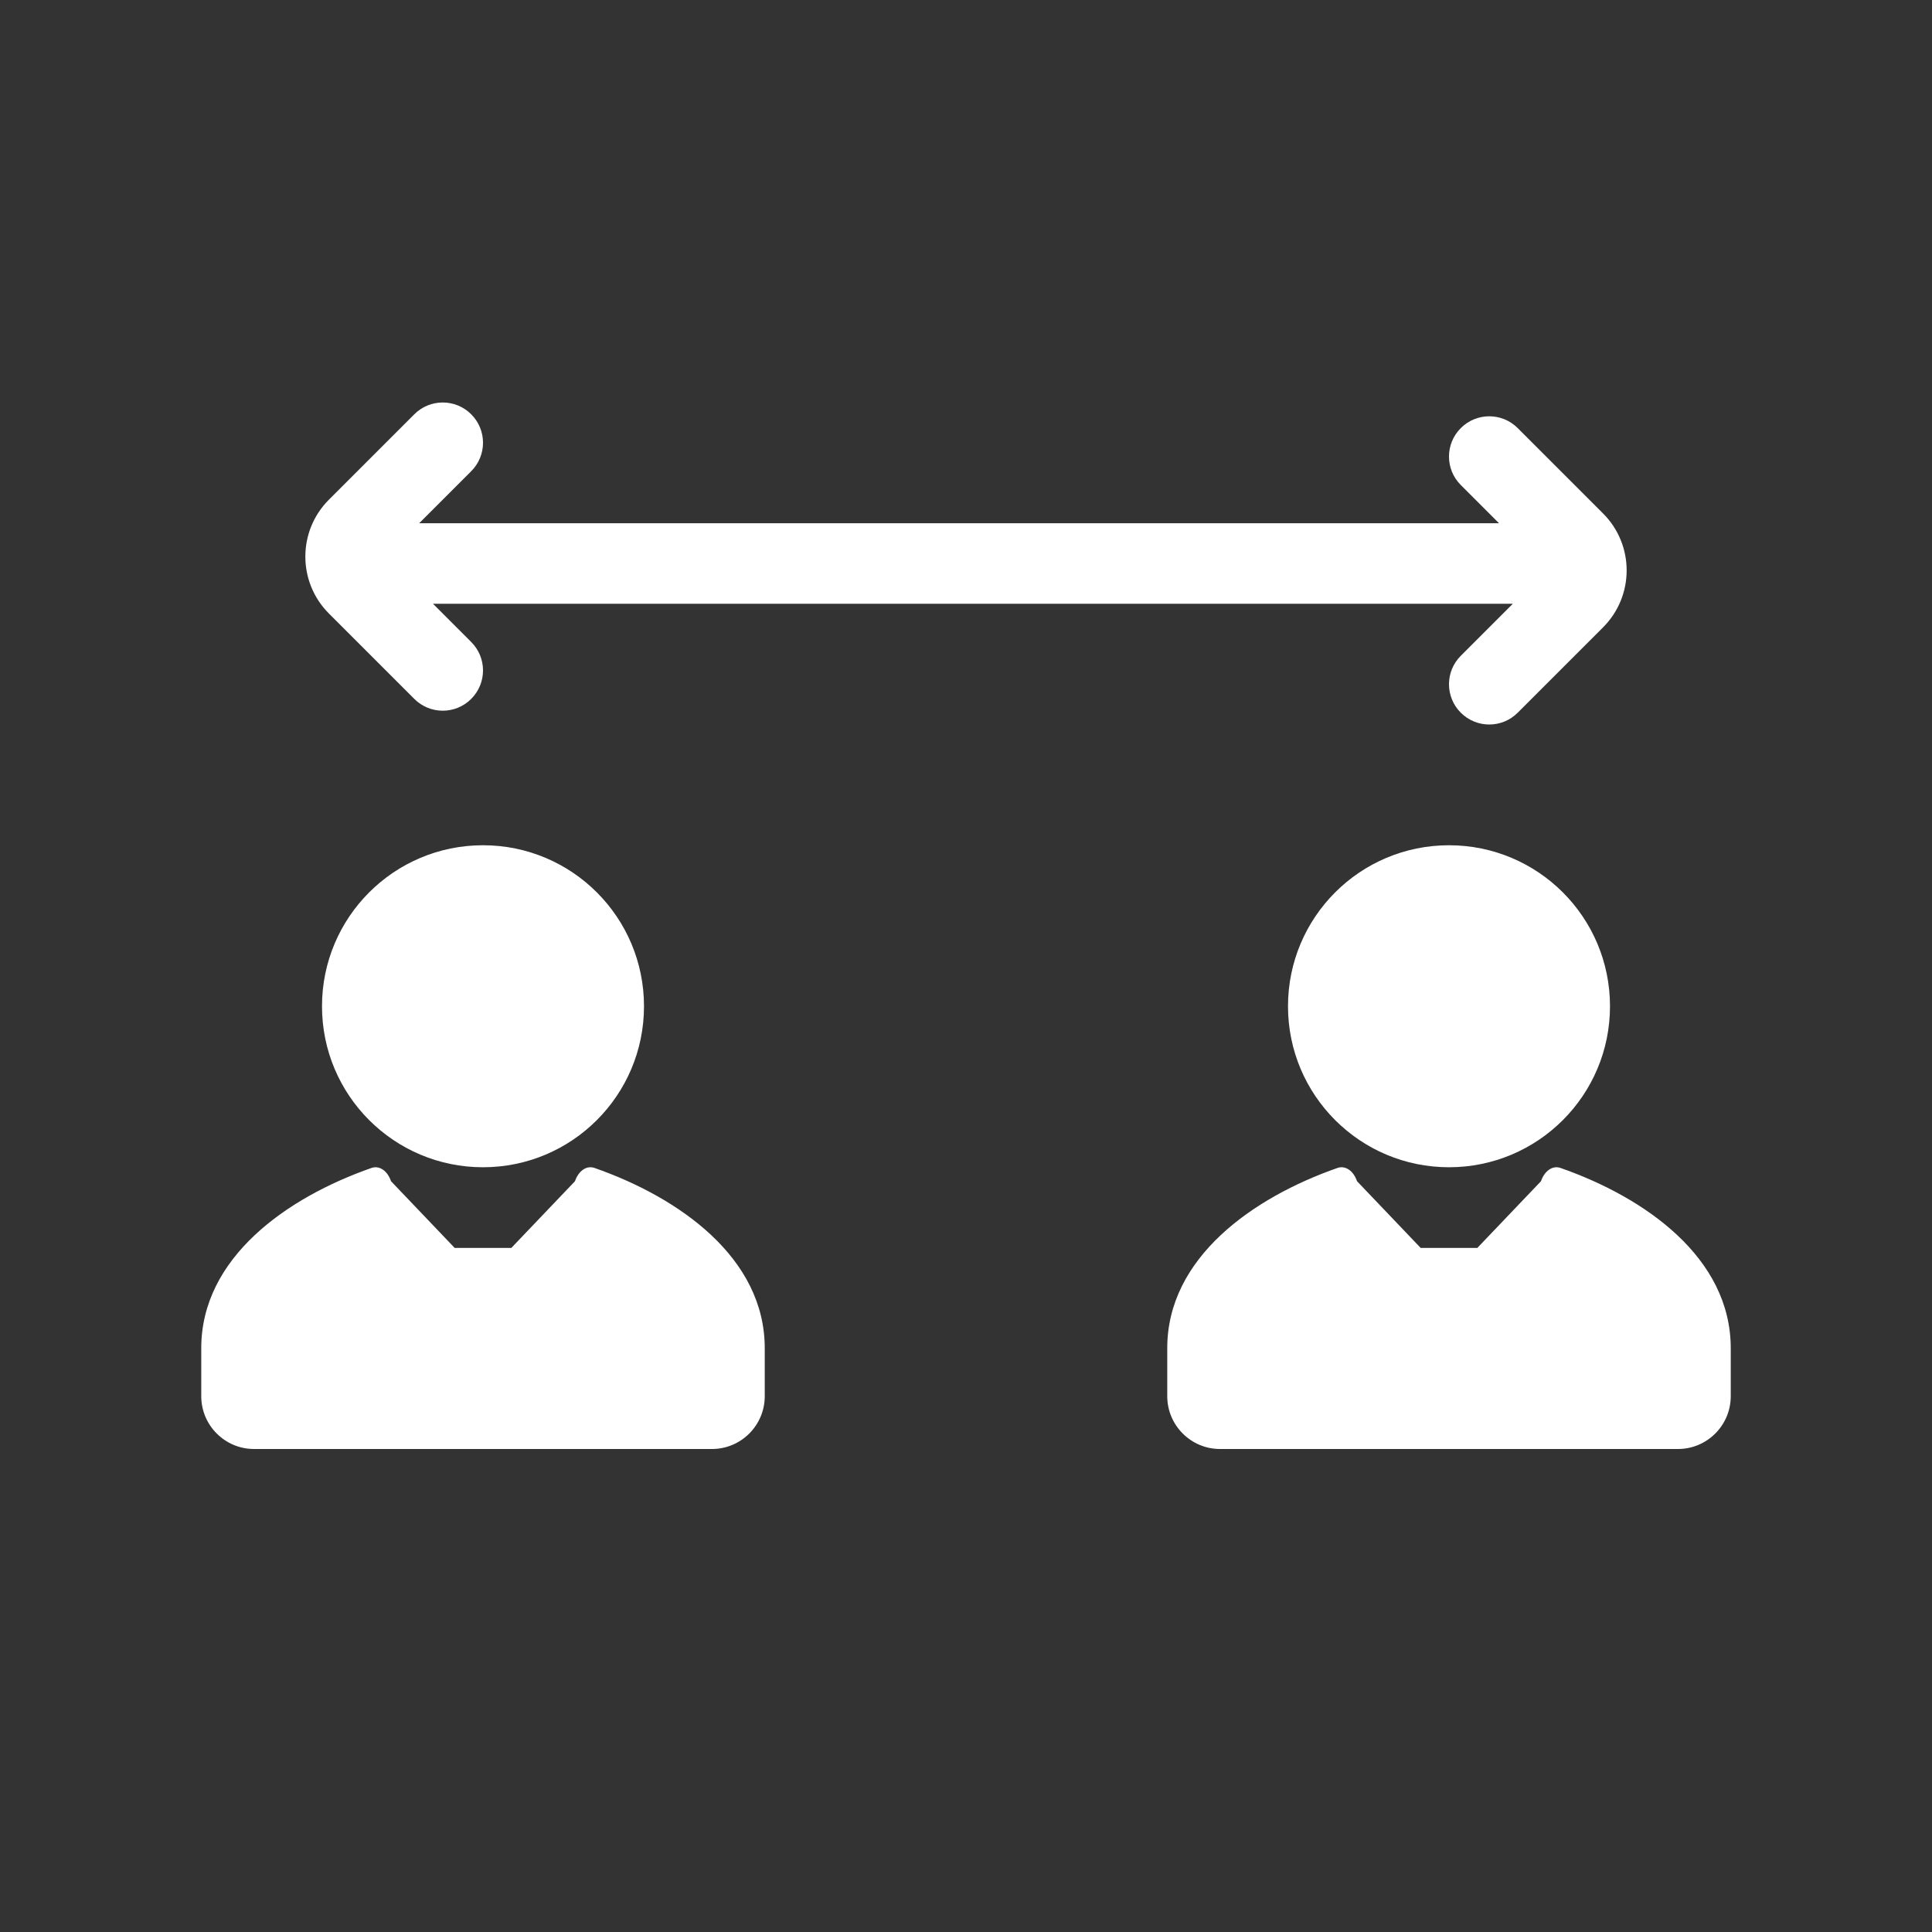
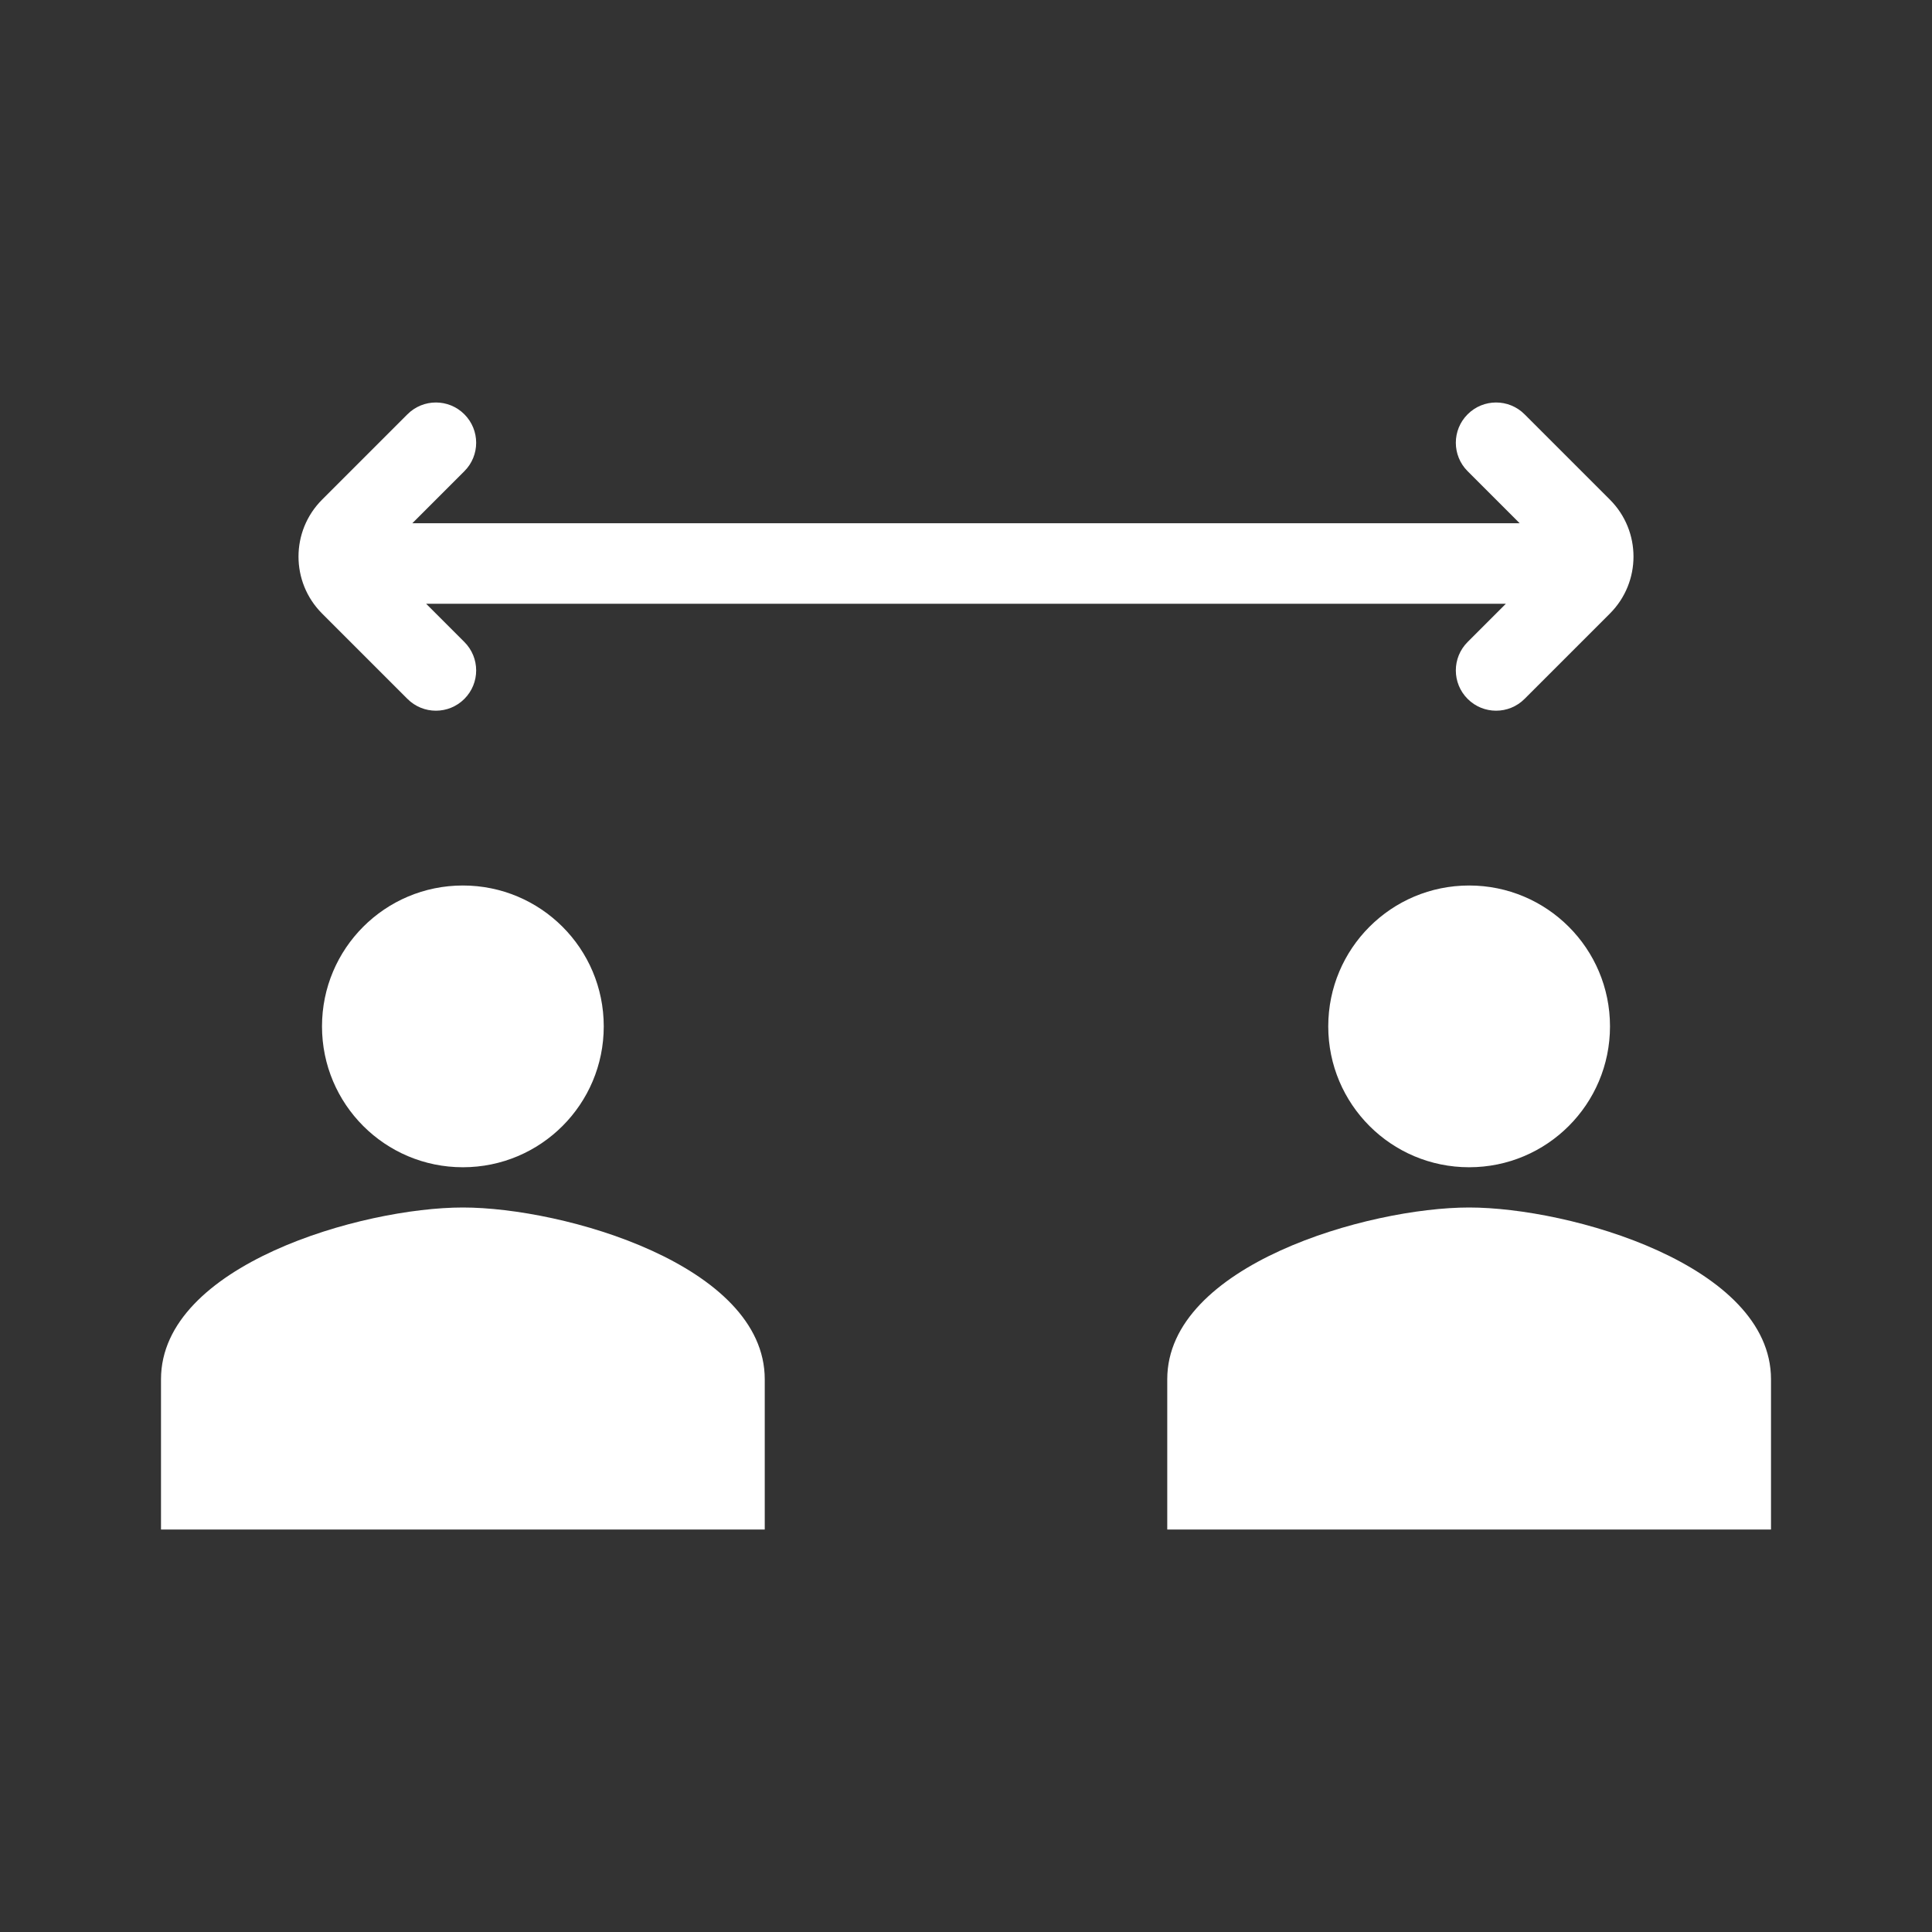
<svg xmlns="http://www.w3.org/2000/svg" width="48" height="48" viewBox="0 0 48 48" fill="none">
-   <path fill-rule="evenodd" clip-rule="evenodd" d="M48 0H0V48H48V0ZM16 25C16 27.21 14.21 29 12 29C9.79 29 8 27.21 8 25C8 22.79 9.79 21 12 21C14.21 21 16 22.79 16 25ZM9.231 29.017C9.426 28.949 9.627 29.089 9.715 29.347L11.296 31.004L12.01 31.004L12.704 31.004L14.285 29.347C14.373 29.089 14.574 28.949 14.769 29.017C16.871 29.751 19 31.246 19 33.496V34.688C19 35.412 18.412 36 17.688 36H6.312C5.588 36 5 35.412 5 34.688V33.496C5 31.246 7.129 29.751 9.231 29.017ZM40 25C40 27.21 38.21 29 36 29C33.79 29 32 27.21 32 25C32 22.79 33.79 21 36 21C38.21 21 40 22.79 40 25ZM33.231 29.017C33.426 28.949 33.627 29.089 33.715 29.347L35.296 31.004L36.01 31.004L36.704 31.004L38.285 29.347C38.373 29.089 38.574 28.949 38.769 29.017C40.871 29.751 43 31.246 43 33.496V34.688C43 35.412 42.412 36 41.688 36H30.312C29.588 36 29 35.412 29 34.688V33.496C29 31.246 31.129 29.751 33.231 29.017ZM11.707 11.707L10.414 13H37.243L36.293 12.05C35.902 11.66 35.902 11.027 36.293 10.636C36.684 10.245 37.317 10.245 37.707 10.636L39.828 12.757C40.609 13.538 40.609 14.805 39.828 15.586L37.707 17.707C37.317 18.098 36.684 18.098 36.293 17.707C35.902 17.317 35.902 16.683 36.293 16.293L37.586 15H10.757L11.707 15.95C12.098 16.34 12.098 16.973 11.707 17.364C11.317 17.755 10.684 17.755 10.293 17.364L8.172 15.243C7.391 14.462 7.391 13.195 8.172 12.414L10.293 10.293C10.684 9.902 11.317 9.902 11.707 10.293C12.098 10.683 12.098 11.317 11.707 11.707Z" fill="#333333" />
+   <path fill-rule="evenodd" clip-rule="evenodd" d="M48 0H0V48H48V0ZM11.537 11.707L10.244 13H37.756L36.463 11.707C36.072 11.317 36.072 10.683 36.463 10.293C36.853 9.902 37.487 9.902 37.877 10.293L39.998 12.414C40.779 13.195 40.779 14.462 39.998 15.243L37.877 17.364C37.487 17.755 36.853 17.755 36.463 17.364C36.072 16.973 36.072 16.34 36.463 15.95L37.413 15H10.587L11.537 15.95C11.928 16.34 11.928 16.974 11.537 17.364C11.147 17.755 10.513 17.755 10.123 17.364L8.002 15.243C7.221 14.462 7.221 13.195 8.002 12.414L10.123 10.293C10.513 9.902 11.147 9.902 11.537 10.293C11.928 10.684 11.928 11.317 11.537 11.707ZM11.5 29C13.434 29 15 27.434 15 25.5C15 23.566 13.434 22 11.5 22C9.566 22 8 23.566 8 25.5C8 27.434 9.566 29 11.5 29ZM11.5 30C8.997 30 4 31.429 4 34.267V38H19V34.267C19 31.429 14.003 30 11.5 30ZM36.5 29C38.434 29 40 27.434 40 25.5C40 23.566 38.434 22 36.5 22C34.566 22 33 23.566 33 25.5C33 27.434 34.566 29 36.5 29ZM36.5 30C33.997 30 29 31.429 29 34.267V38H44V34.267C44 31.429 39.003 30 36.5 30Z" fill="#333333" />
</svg>
